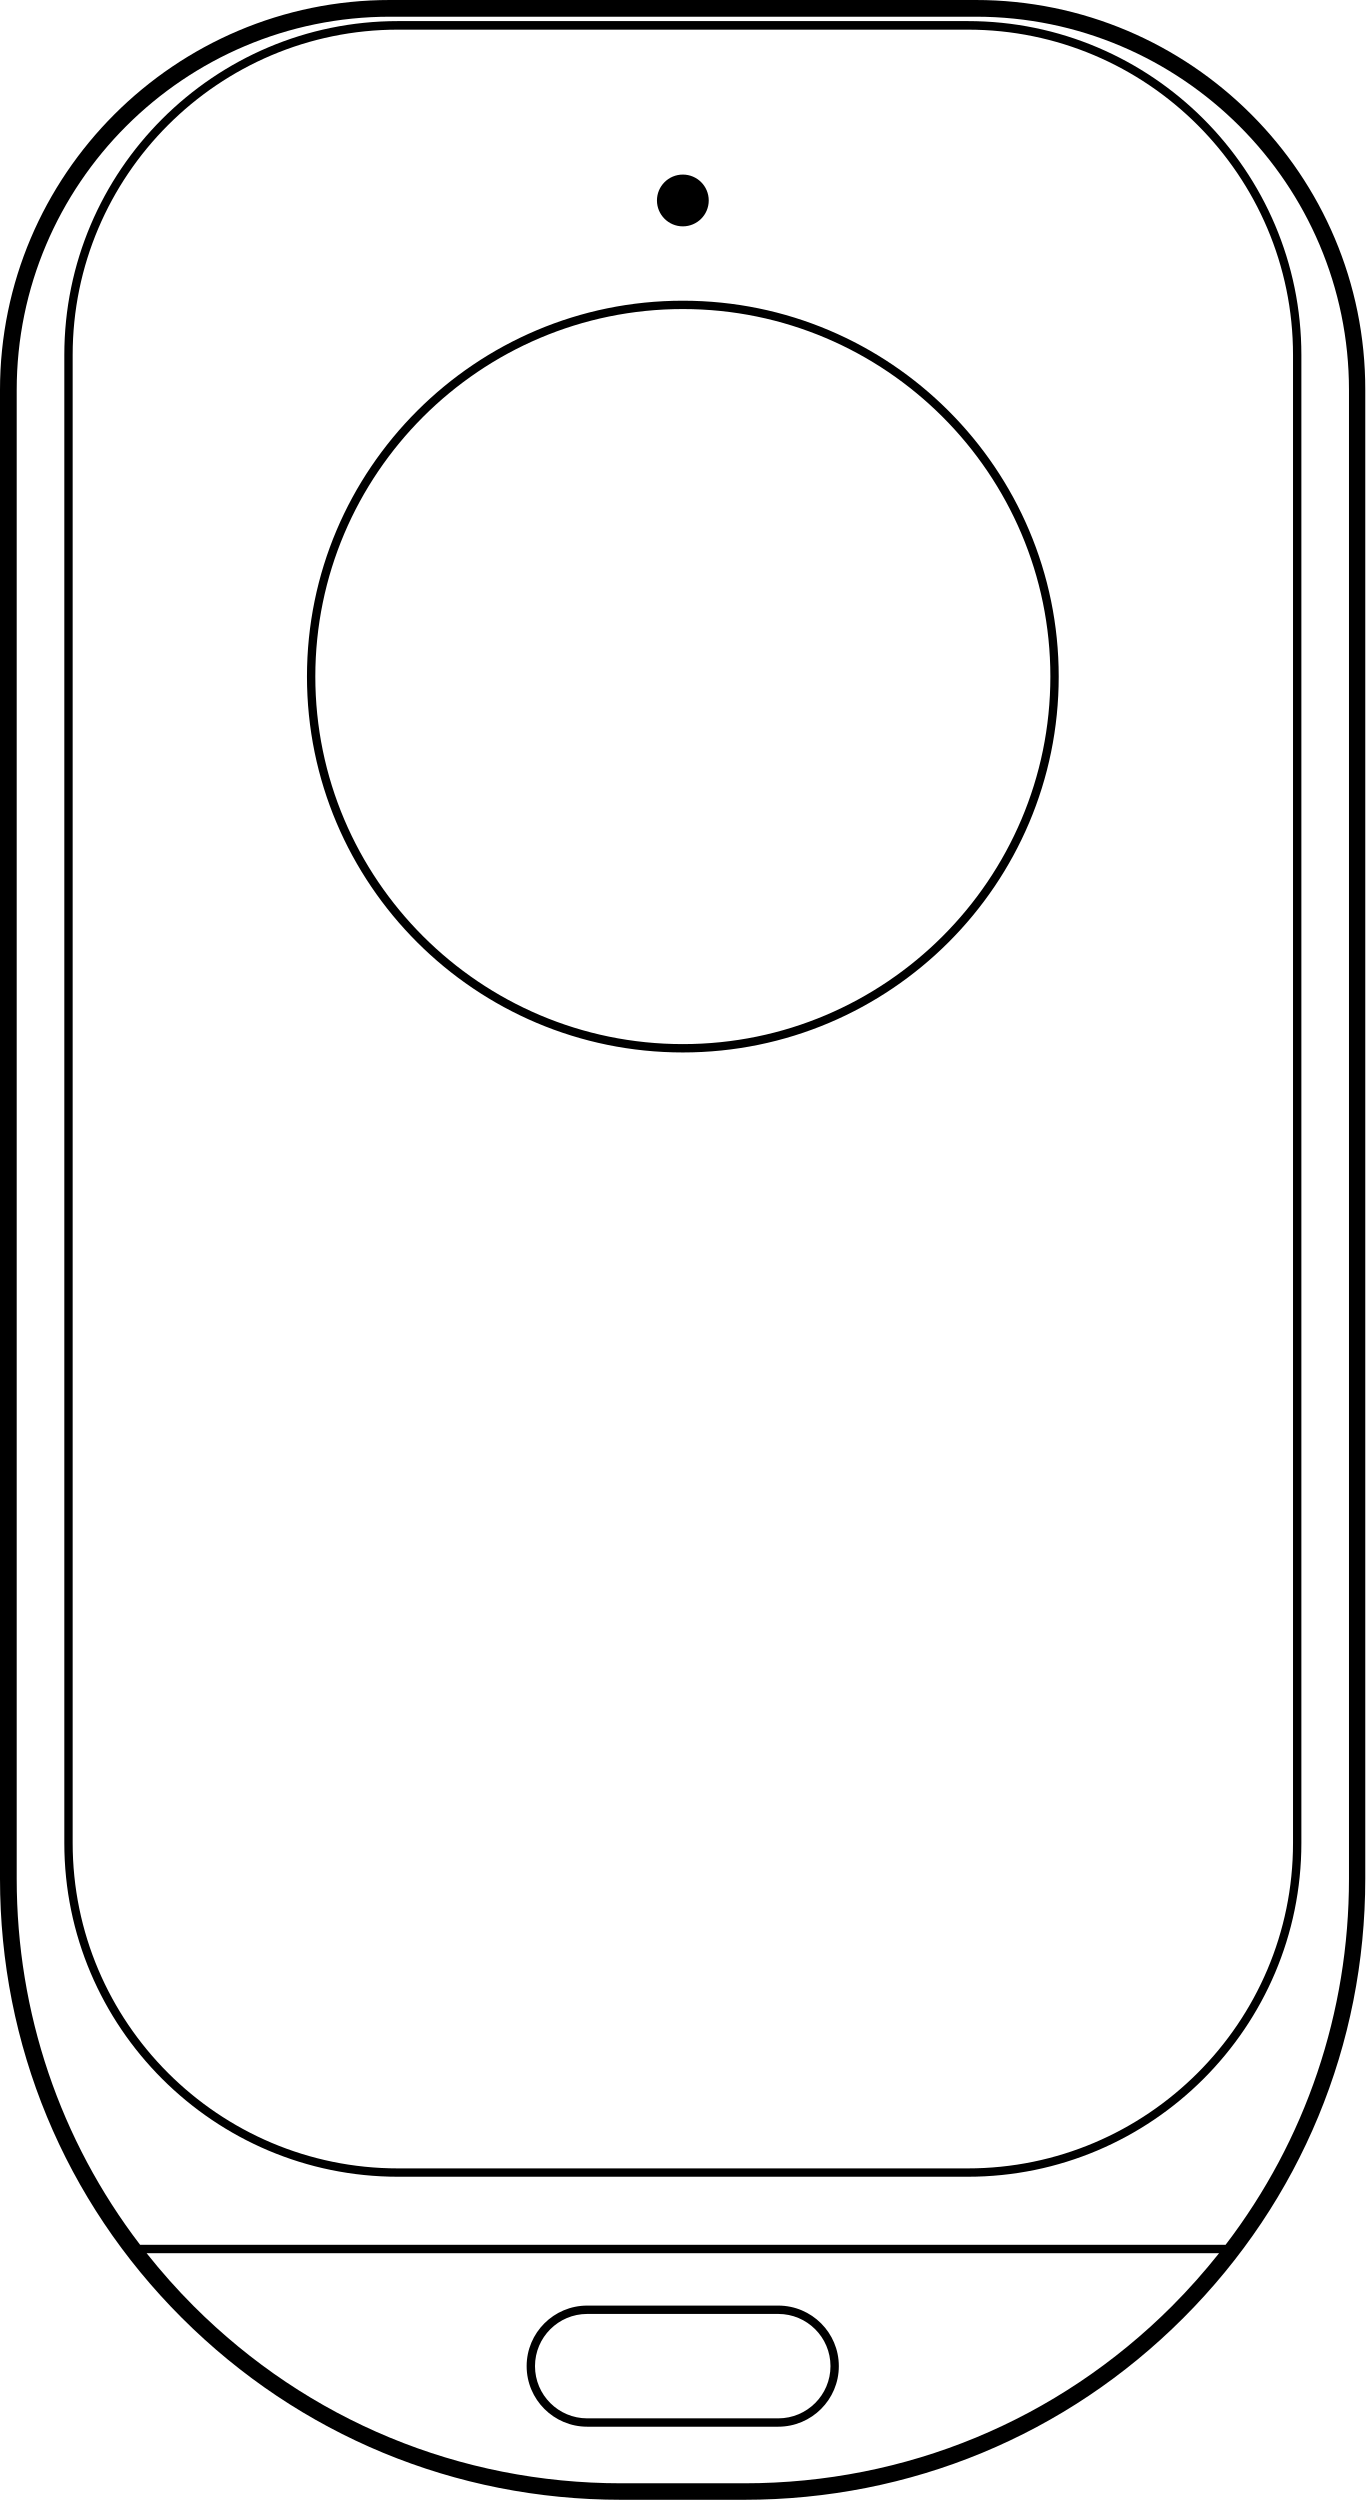
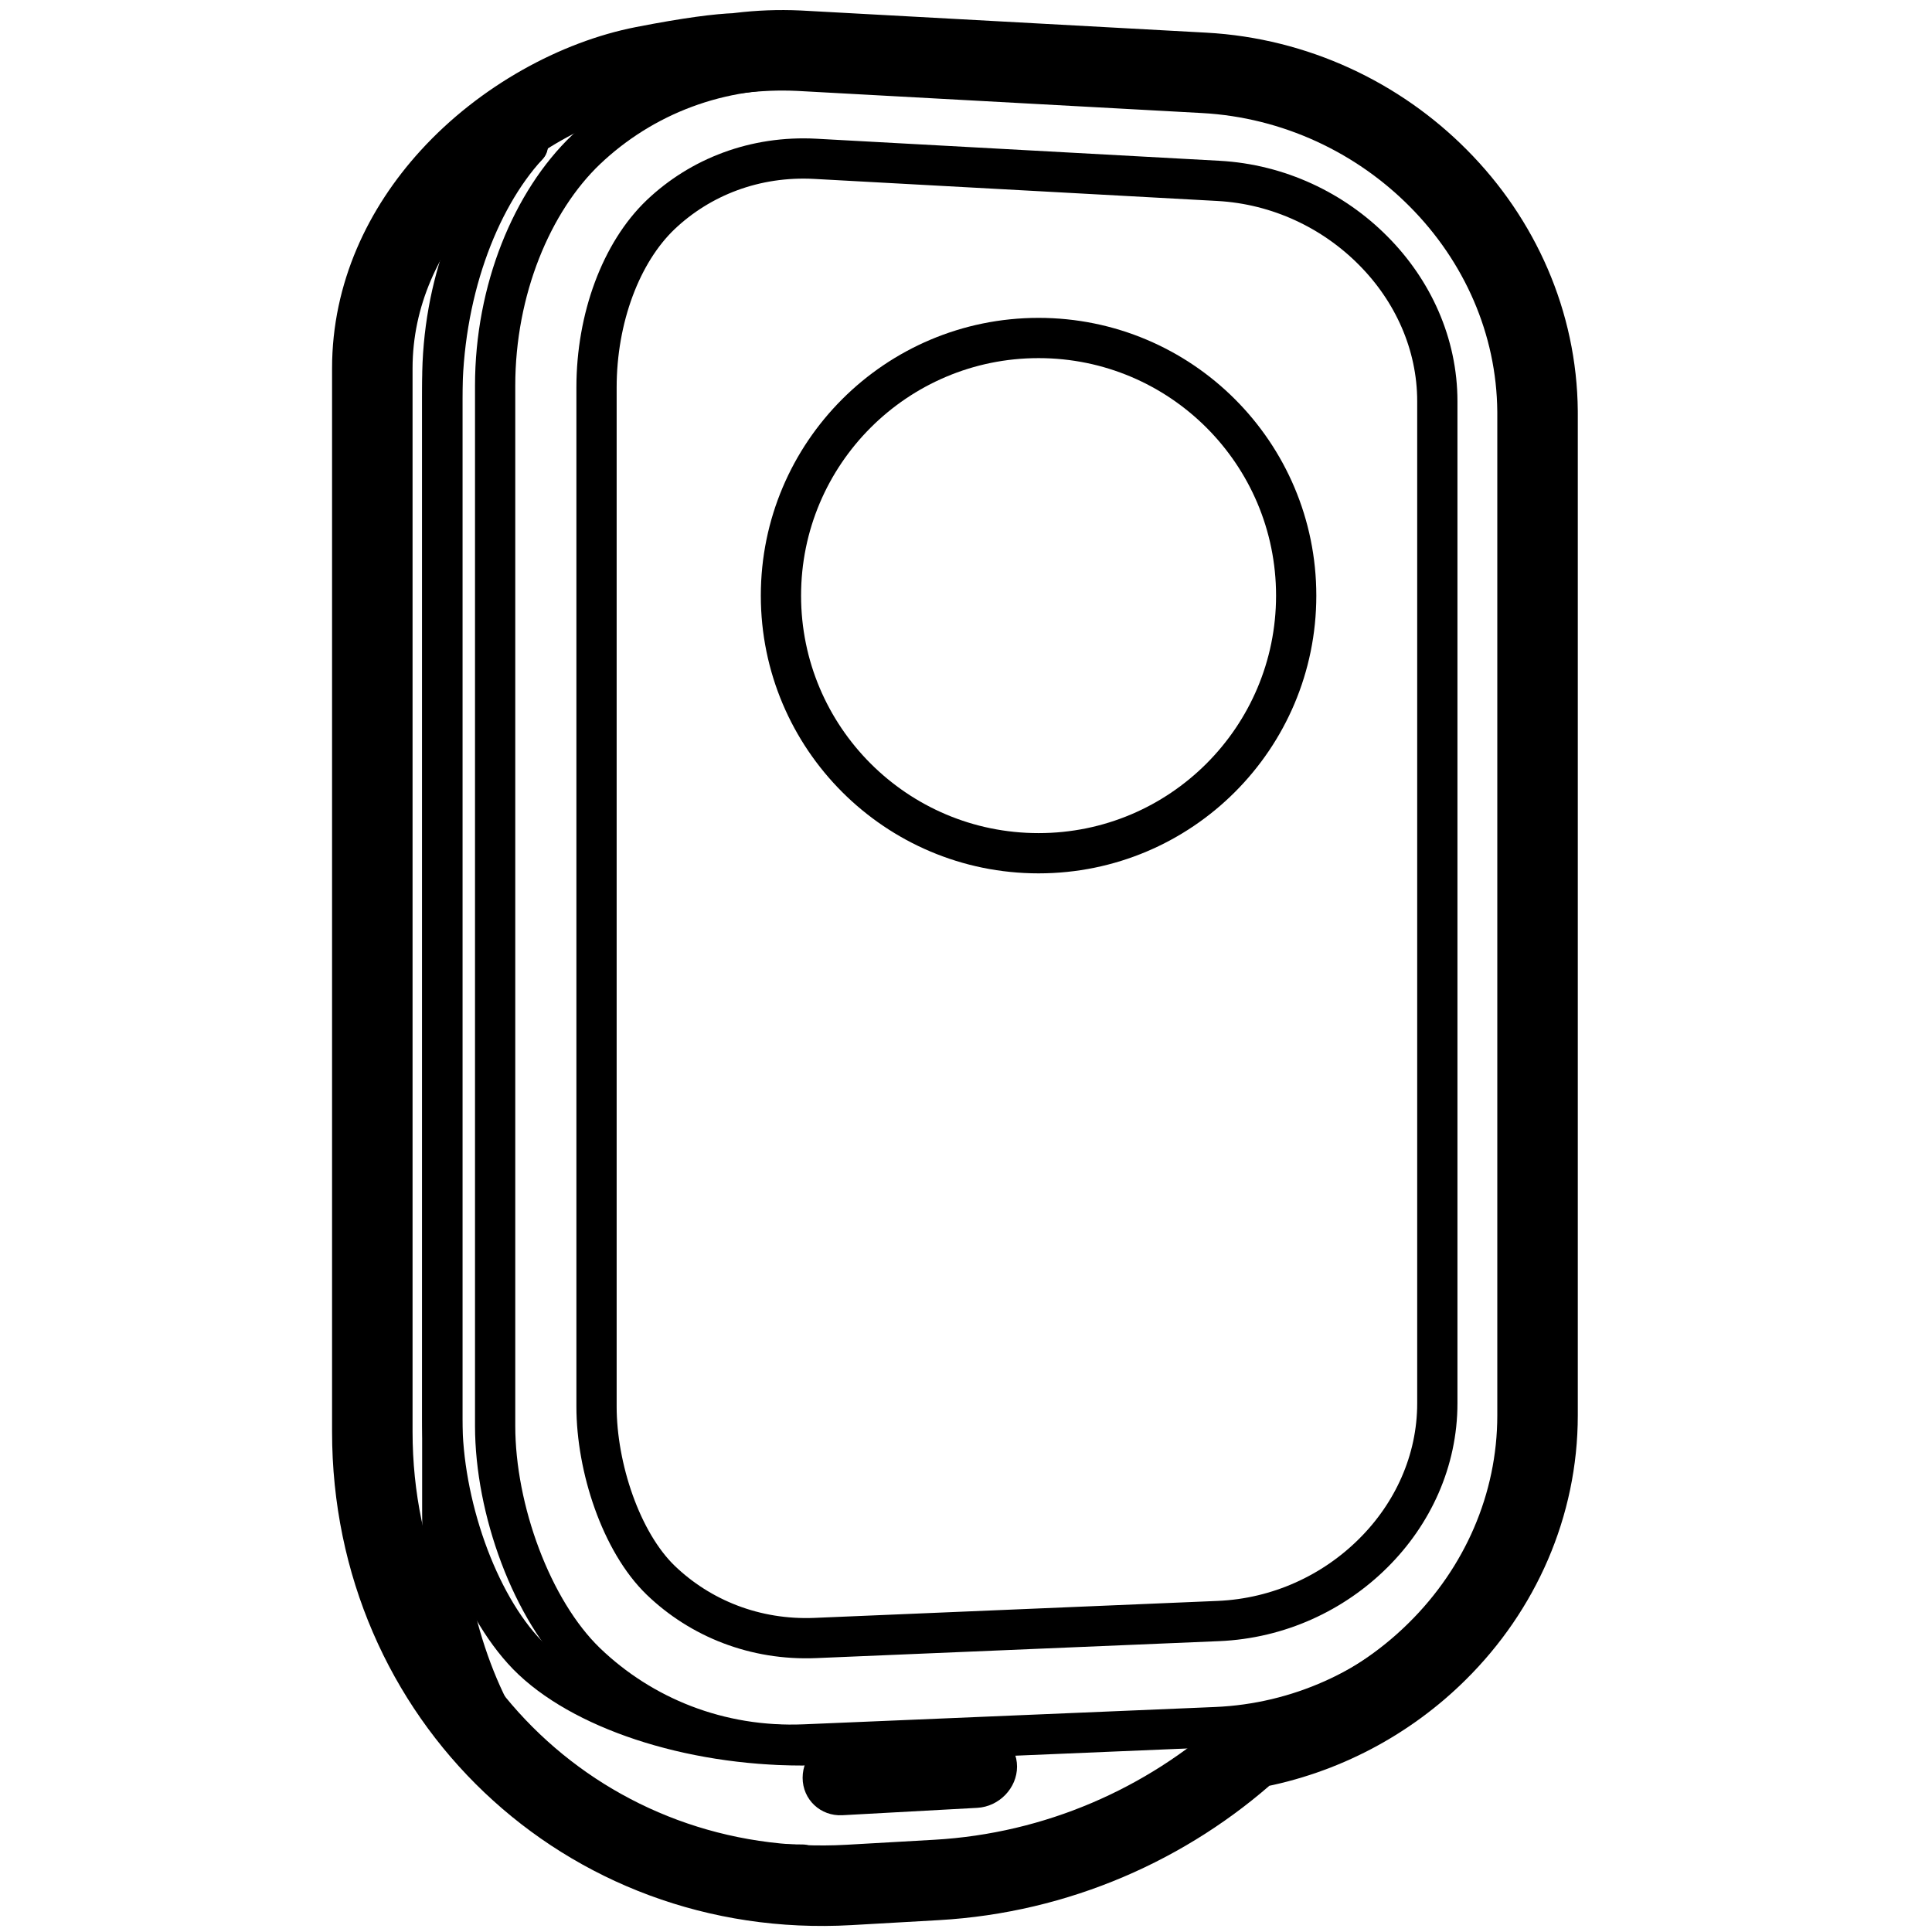
- <svg xmlns="http://www.w3.org/2000/svg" version="1.1" id="Layer_1" x="0px" y="0px" viewBox="0 0 654 1197.2" style="enable-background:new 0 0 654 1197.2;" xml:space="preserve">
-   <g>
-     <path d="M467.2,0H186.8C83.8,0,0,83.8,0,186.8v712.9c0,79.5,30.9,154.2,87.1,210.3c56.2,56.2,130.9,87.1,210.3,87.1h59   c79.5,0,154.2-30.9,210.3-87.1c56.2-56.2,87.1-130.9,87.1-210.3V186.8C654,83.8,570.2,0,467.2,0z M561.2,1104.4   c-54.7,54.7-127.4,84.8-204.7,84.8h-59c-77.3,0-150-30.1-204.7-84.8c-8.1-8.1-15.6-16.6-22.6-25.4h513.6   C576.8,1087.8,569.3,1096.3,561.2,1104.4z M646,899.7c0,64.2-20.8,125.2-59.1,175.3H67.1C28.8,1024.9,8,963.9,8,899.7V186.8   C8,88.2,88.2,8,186.8,8h280.5C565.8,8,646,88.2,646,186.8V899.7z" />
-     <path d="M463.4,10.1H190.6C102.5,10.1,30.8,81.8,30.8,170v712.6c0,88.1,71.7,159.8,159.8,159.8h272.8   c88.1,0,159.8-71.7,159.8-159.8V170C623.2,81.8,551.5,10.1,463.4,10.1z M619.2,882.6c0,85.9-69.9,155.8-155.8,155.8H190.6   c-85.9,0-155.8-69.9-155.8-155.8V170c0-85.9,69.9-155.8,155.8-155.8h272.8c85.9,0,155.8,69.9,155.8,155.8V882.6z" />
-     <circle cx="327" cy="96" r="12.4" />
-     <path d="M327,144c-99.3,0-180,80.7-180,180s80.7,180,180,180s180-80.7,180-180S426.3,144,327,144z M327,500c-97,0-176-79-176-176   s79-176,176-176s176,79,176,176S424,500,327,500z" />
-     <path d="M372.7,1104.1h-91.5c-16,0-29,13-29,29s13,29,29,29h91.5c16,0,29-13,29-29S388.7,1104.1,372.7,1104.1z M372.7,1158.1h-91.5   c-13.8,0-25-11.2-25-25s11.2-25,25-25h91.5c13.8,0,25,11.2,25,25S386.5,1158.1,372.7,1158.1z" />
+ <svg xmlns="http://www.w3.org/2000/svg" width="960px" height="960px" viewBox="0 0 960 960" version="1.1">
+   <g id="com.aeotec/drivers/panic-button/assets/icon" stroke="none" stroke-width="1" fill="none" fill-rule="evenodd">
+     <path d="M367.582,26.281 C377.148,25.128 386.888,24.723 396.838,25.188 L396.838,25.188 L398.169,25.255 L598.361,36.201 C643.786,38.685 684.938,58.532 714.719,88.577 C745.204,119.231 763.638,160.297 763.995,204.406 L763.995,204.406 L764,205.666 L764,703.251 C764,748.111 745.322,789.652 714.334,820.365 C689.773,844.79 657.535,862.253 621.536,868.776 C580.096,906.251 525.357,930.721 465.347,934.14 L465.347,934.14 L421.928,936.614 C356.486,940.343 297.288,916.892 254.421,876.125 C211.603,835.404 185,777.322 185,711.427 L185,711.427 L185,183.014 C185,146.356 200.48,113.867 223.7,88.365 C250.221,59.238 286.768,39.544 319.803,33.088 C343.319,28.493 357.388,26.808 365.938,26.486 C366.486,26.415 367.034,26.347 367.582,26.281 Z" id="Combined-Shape" stroke="#000000" stroke-width="40" stroke-linejoin="round" />
+     <path d="M605.402,89.872 C635.445,91.516 662.643,104.68 682.33,124.552 C702.02,144.325 714.198,170.808 714.198,199.414 L714.198,697.308 C714.198,725.915 702.02,752.244 682.33,771.769 C662.643,791.393 635.444,804.215 605.402,805.48 L405.208,813.908 C375.165,815.173 347.967,804.141 328.279,785.201 C308.589,766.157 296.411,729.163 296.411,698.916 L296.411,192.542 C296.411,158.07 308.589,125.454 328.279,106.659 C347.966,87.967 375.165,77.278 405.208,78.921 L605.402,89.872 Z" id="Stroke-3" stroke="#000000" stroke-width="20" stroke-linecap="round" stroke-linejoin="round" />
+     <path d="M291.246,74.328 C319.213,47.775 357.686,32.407 400.307,34.738 L604.637,45.916 C645.788,48.167 683.063,66.166 710.038,93.394 C737.697,121.207 754.433,158.535 754.433,198.65 L754.433,706.832 C754.433,747.123 737.572,784.377 709.775,811.942 C682.722,838.869 645.373,856.456 604.123,858.193 L399.792,866.795 C357.311,868.584 318.938,852.832 291.131,826.081 C264.232,800.065 246.032,750.097 246.032,708.473 L246.032,191.636 C246.032,144.04 264.351,100.001 291.246,74.328 Z" id="Stroke-3" stroke="#000000" stroke-width="20" stroke-linecap="round" stroke-linejoin="round" />
+     <path d="M398.76,926.506 C342.073,926.506 288.252,907.004 262.128,878.321 C236.858,850.426 219.76,796.851 219.76,752.221 L219.76,198.063 C219.76,147.031 236.97,99.811 262.236,72.285" id="Path" stroke="#000000" stroke-width="20" stroke-linecap="round" stroke-linejoin="round" />
+     <path d="M398.76,867.285 C342.073,867.285 288.252,849.135 262.128,822.44 C236.858,796.479 219.76,746.618 219.76,705.083 L219.76,189.343 C219.76,141.849 236.97,97.903 262.236,72.285" id="Path" stroke="#000000" stroke-width="20" stroke-linecap="round" stroke-linejoin="round" />
+     <circle id="Oval" stroke="#000000" stroke-width="20" stroke-linecap="round" stroke-linejoin="round" cx="516.057" cy="295.958" r="128.011" />
+     <path d="M485.592,898.306 L418.592,901.972 C407.718,902.567 398.821,894.195 398.821,883.368 C398.821,872.539 407.718,863.24 418.592,862.702 L485.592,859.386 C496.466,858.848 505.363,867.141 505.363,877.816 C505.363,888.491 496.466,897.711 485.592,898.306 Z" id="Stroke-11" fill="#000000" />
  </g>
</svg>
